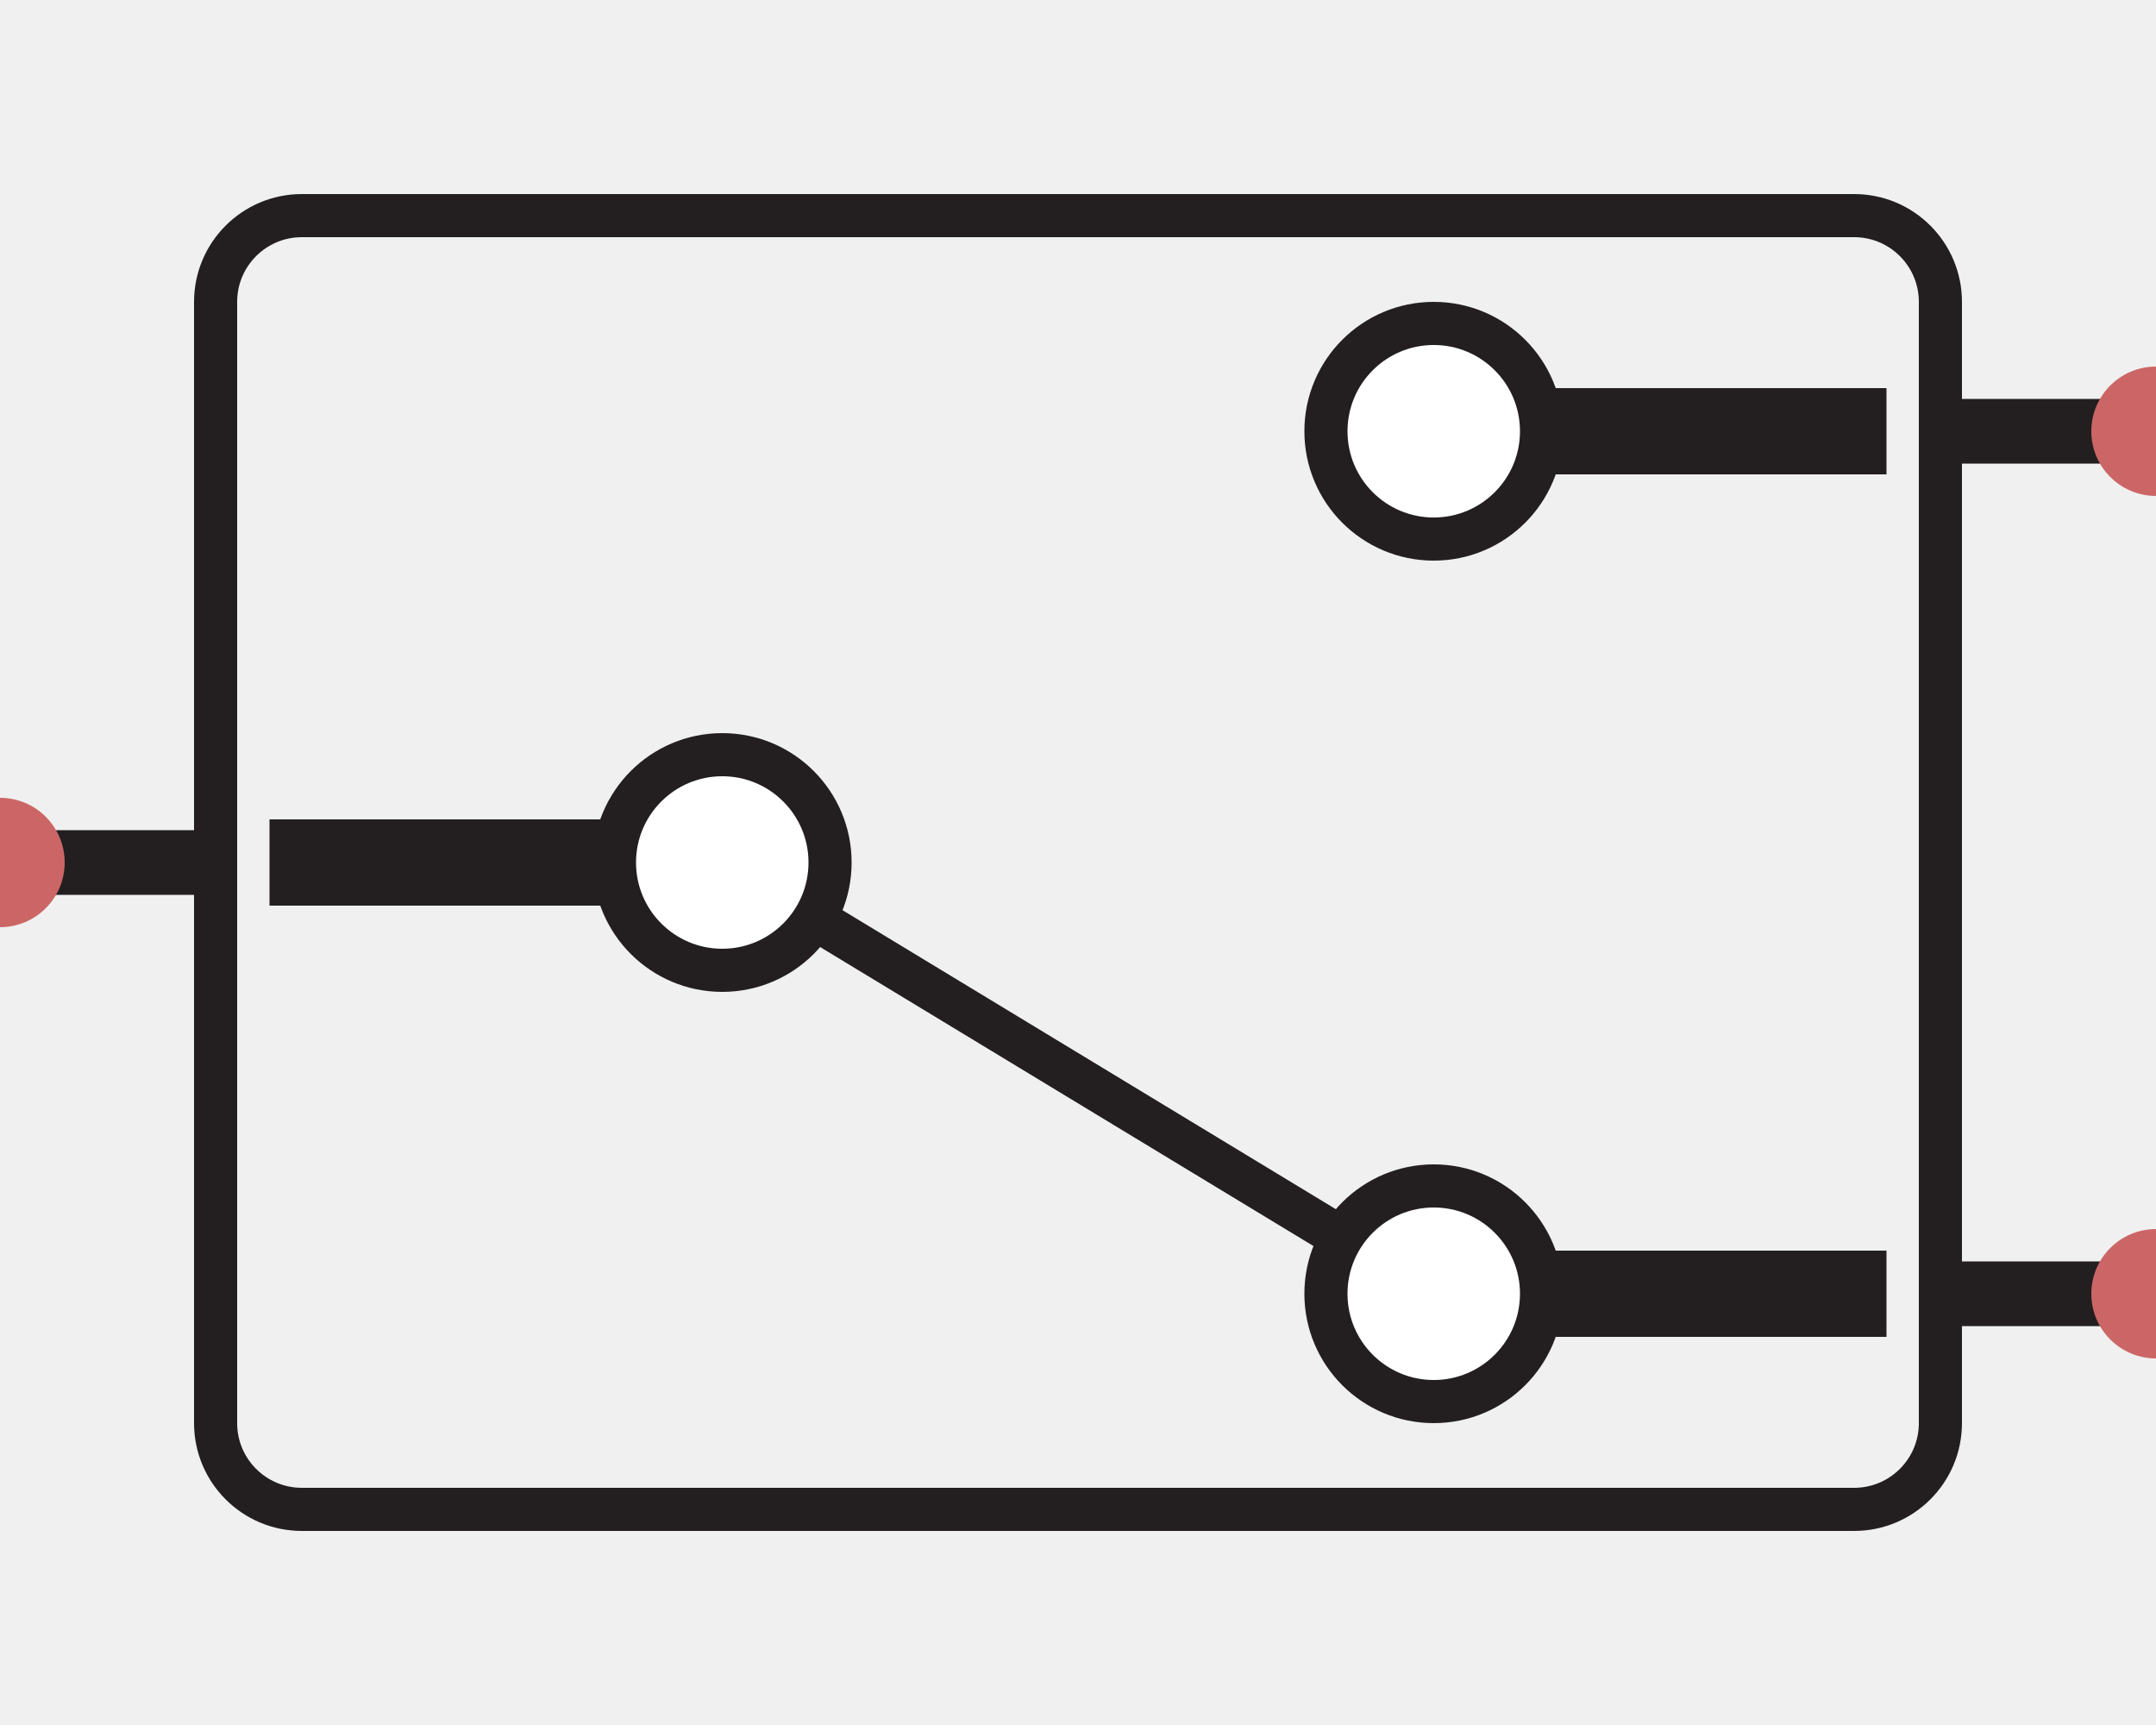
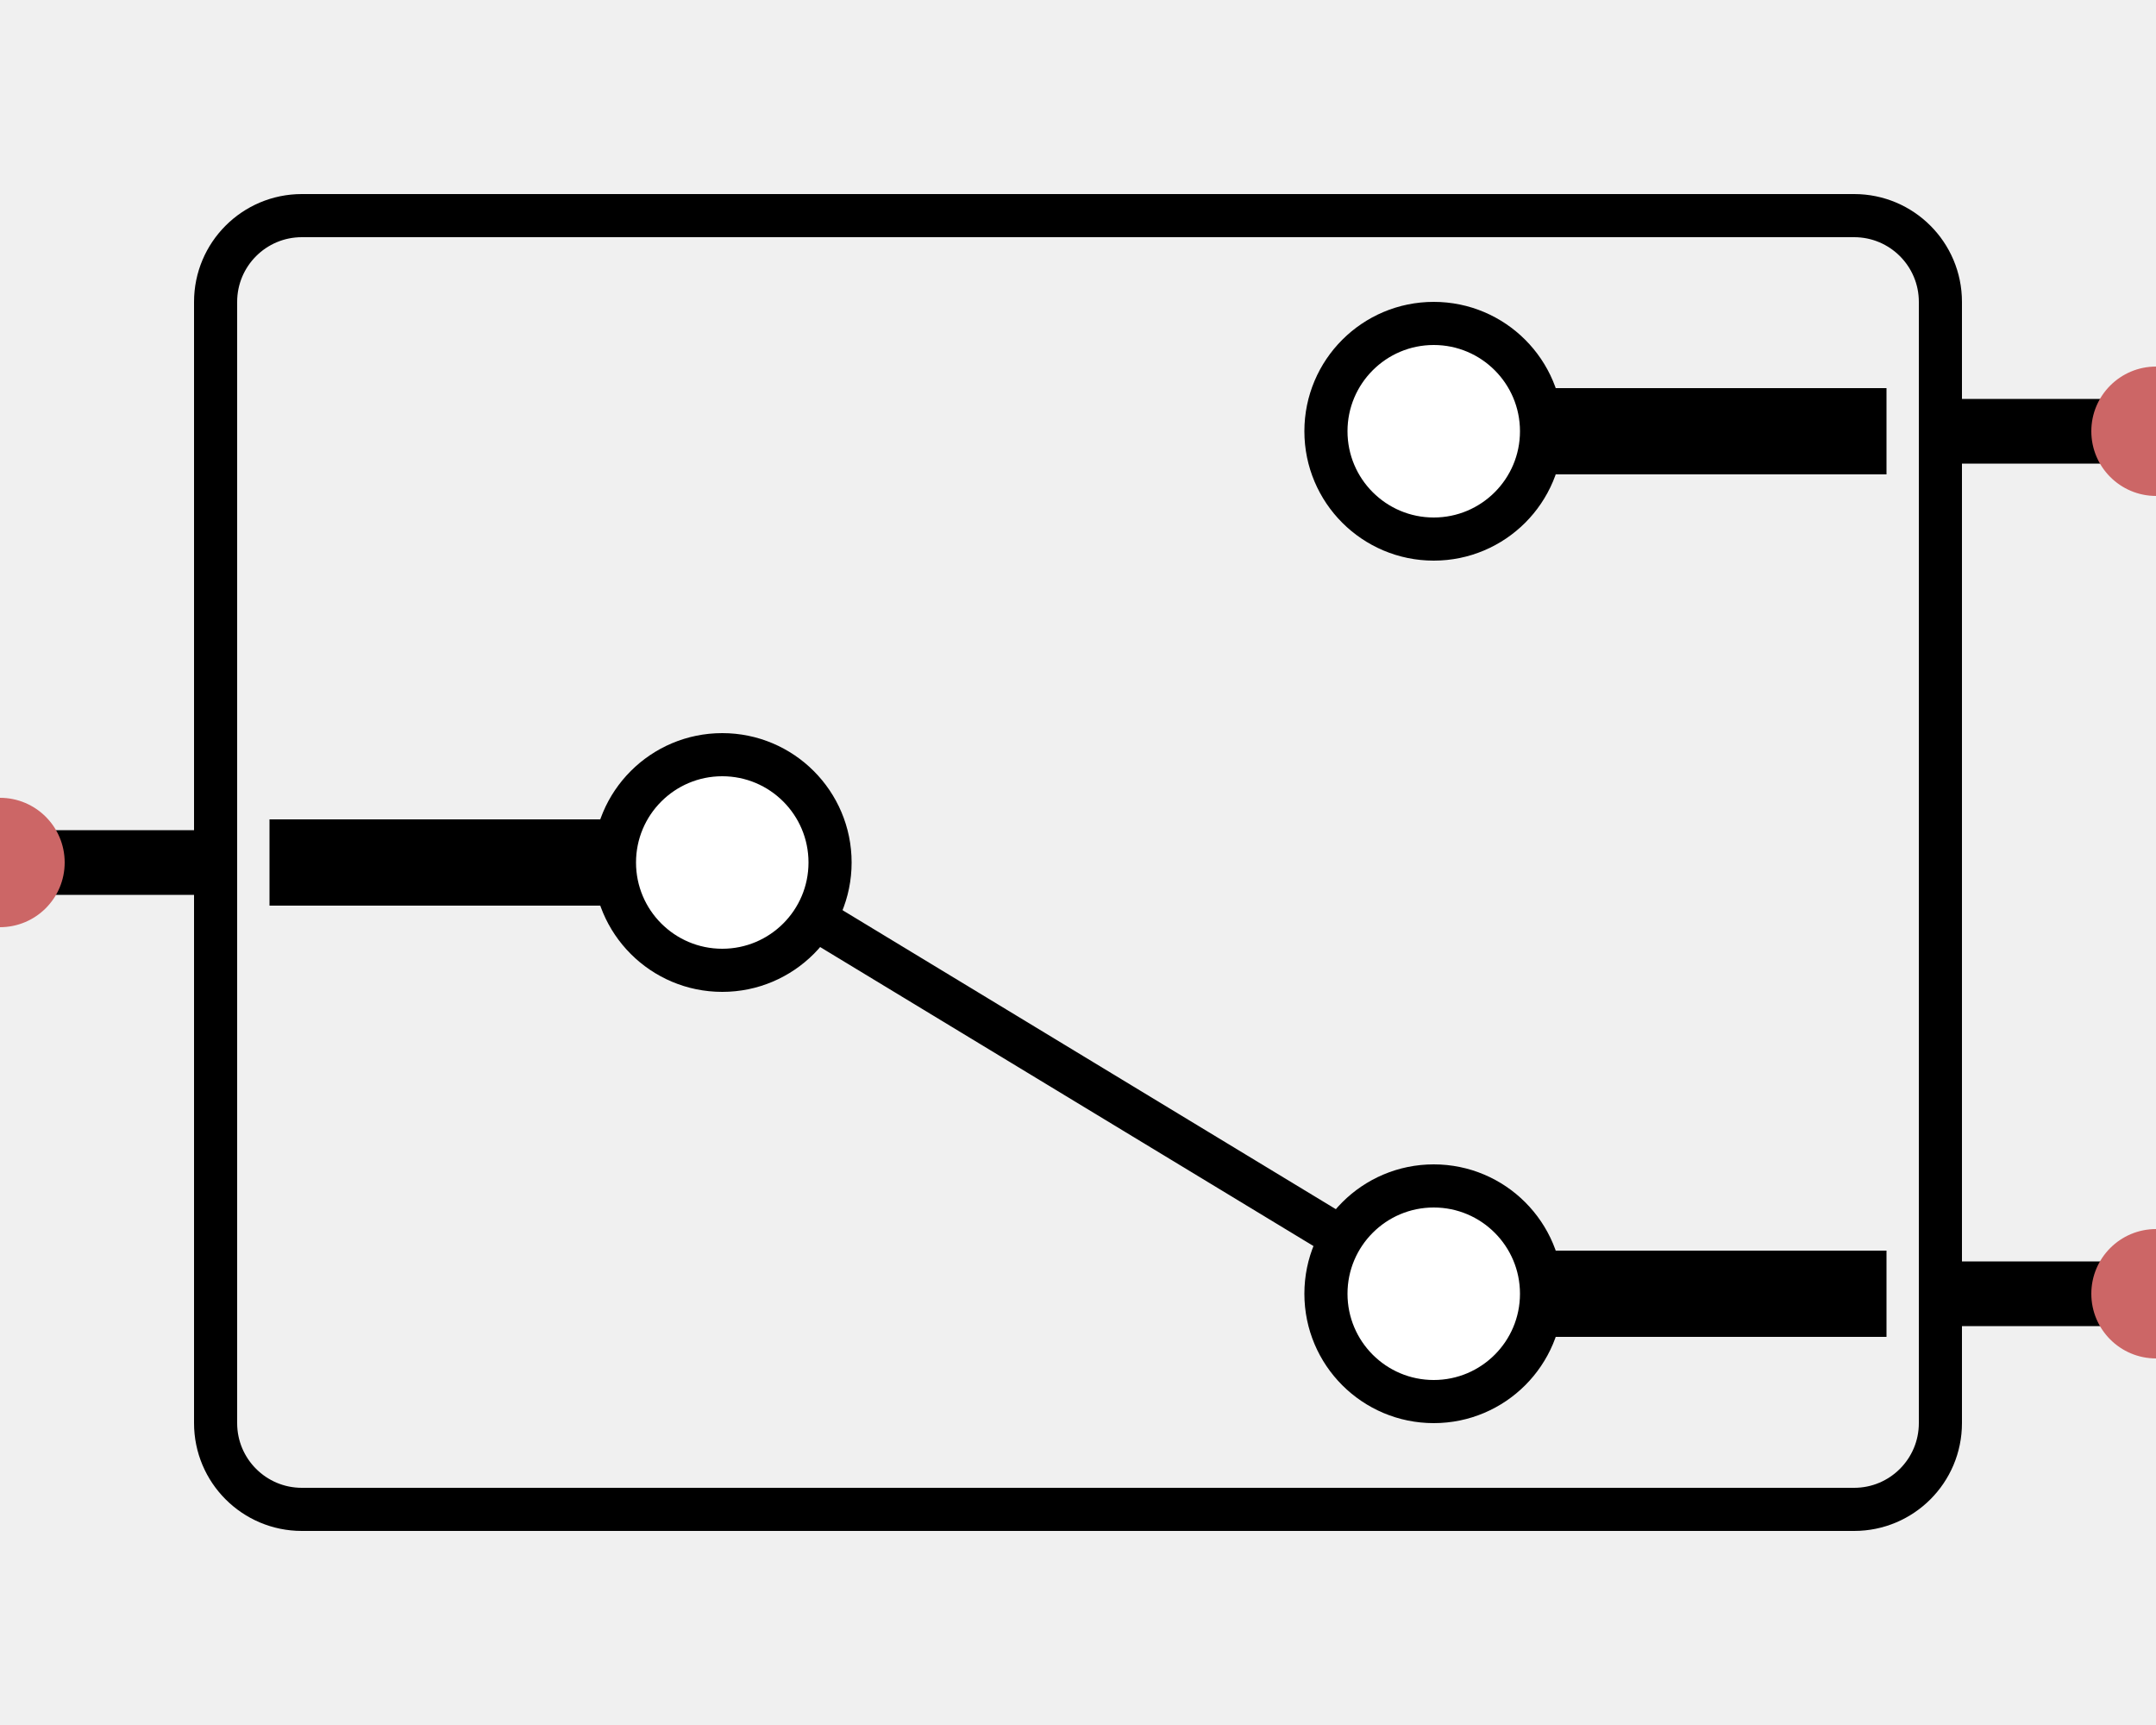
<svg xmlns="http://www.w3.org/2000/svg" version="1.1" viewBox="0 0 100 80">
  <defs>
    <style>
      .st0 { fill: #c66; }
-       .st1, .st2, .st3, .st4, .st5 { stroke: #231f20; stroke-linecap: butt; stroke-linejoin: round; }
+       .st1, .st2, .st3, .st4, .st5 { stroke: #000; stroke-linecap: butt; stroke-linejoin: round; }
      .st1 { fill: none; stroke-width: 2px; }
      .st2 { fill: #fff; stroke-width: 2px; }
      .st3 { fill: none; stroke-width: 4px; }
      .st4 { fill: none; stroke-width: 2px; }
      .st5 { fill: none; stroke-width: 3px; }
    </style>
  </defs>
  <g id="artwork">
    <rect class="st1" x="10" y="10" width="80" height="60" rx="4" ry="4" />
    <path class="st3" d="M12.5,40 H28.5" />
    <path class="st3" d="M87.5,20 H71.5" />
    <path class="st3" d="M87.5,60 H71.5" />
    <path class="st4" d="M37.776,42.592 L62.224,57.408" />
    <circle class="st2" cx="33.5" cy="40" r="5" />
    <circle class="st2" cx="66.5" cy="20" r="5" />
    <circle class="st2" cx="66.5" cy="60" r="5" />
  </g>
  <g id="leads">
    <path id="lead:com" class="st5" d="M0,40 H10" />
    <path id="lead:1" class="st5" d="M100,20 H90" />
    <path id="lead:2" class="st5" d="M100,60 H90" />
  </g>
  <g id="ports">
    <circle id="port:com" class="st0" cx="0" cy="40" r="3" />
    <circle id="port:1" class="st0" cx="100" cy="20" r="3" />
    <circle id="port:2" class="st0" cx="100" cy="60" r="3" />
  </g>
</svg>
